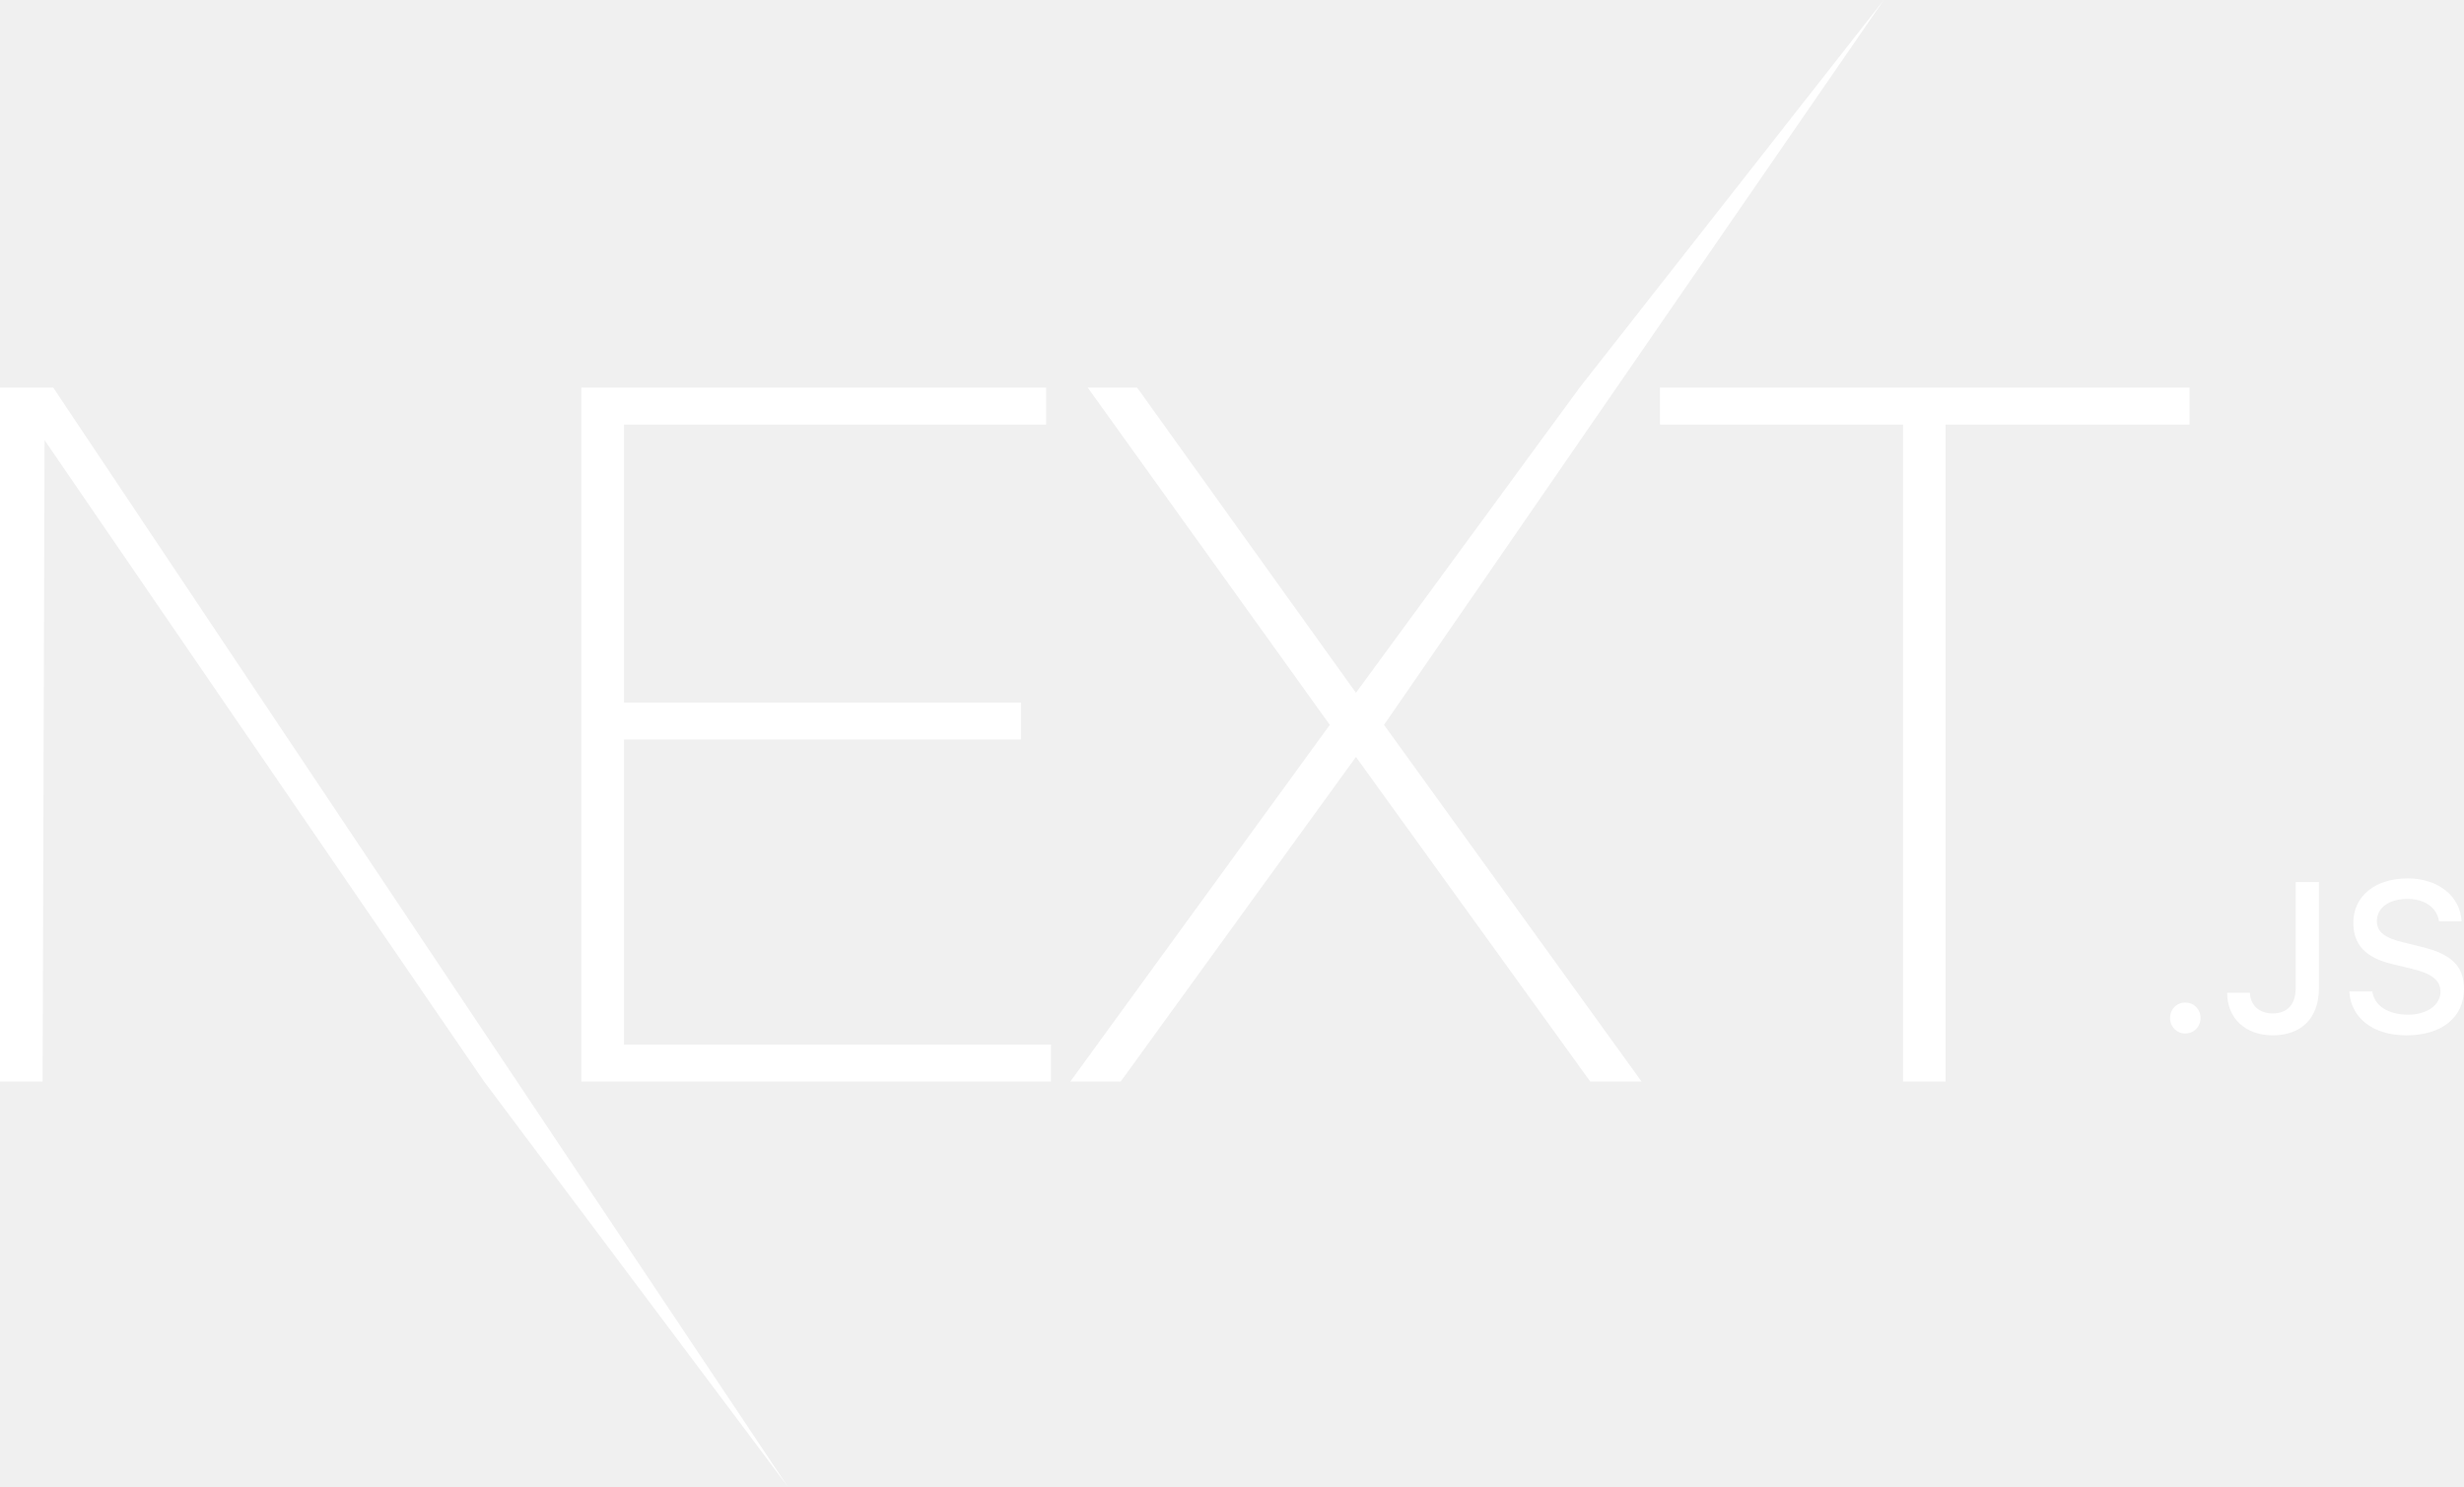
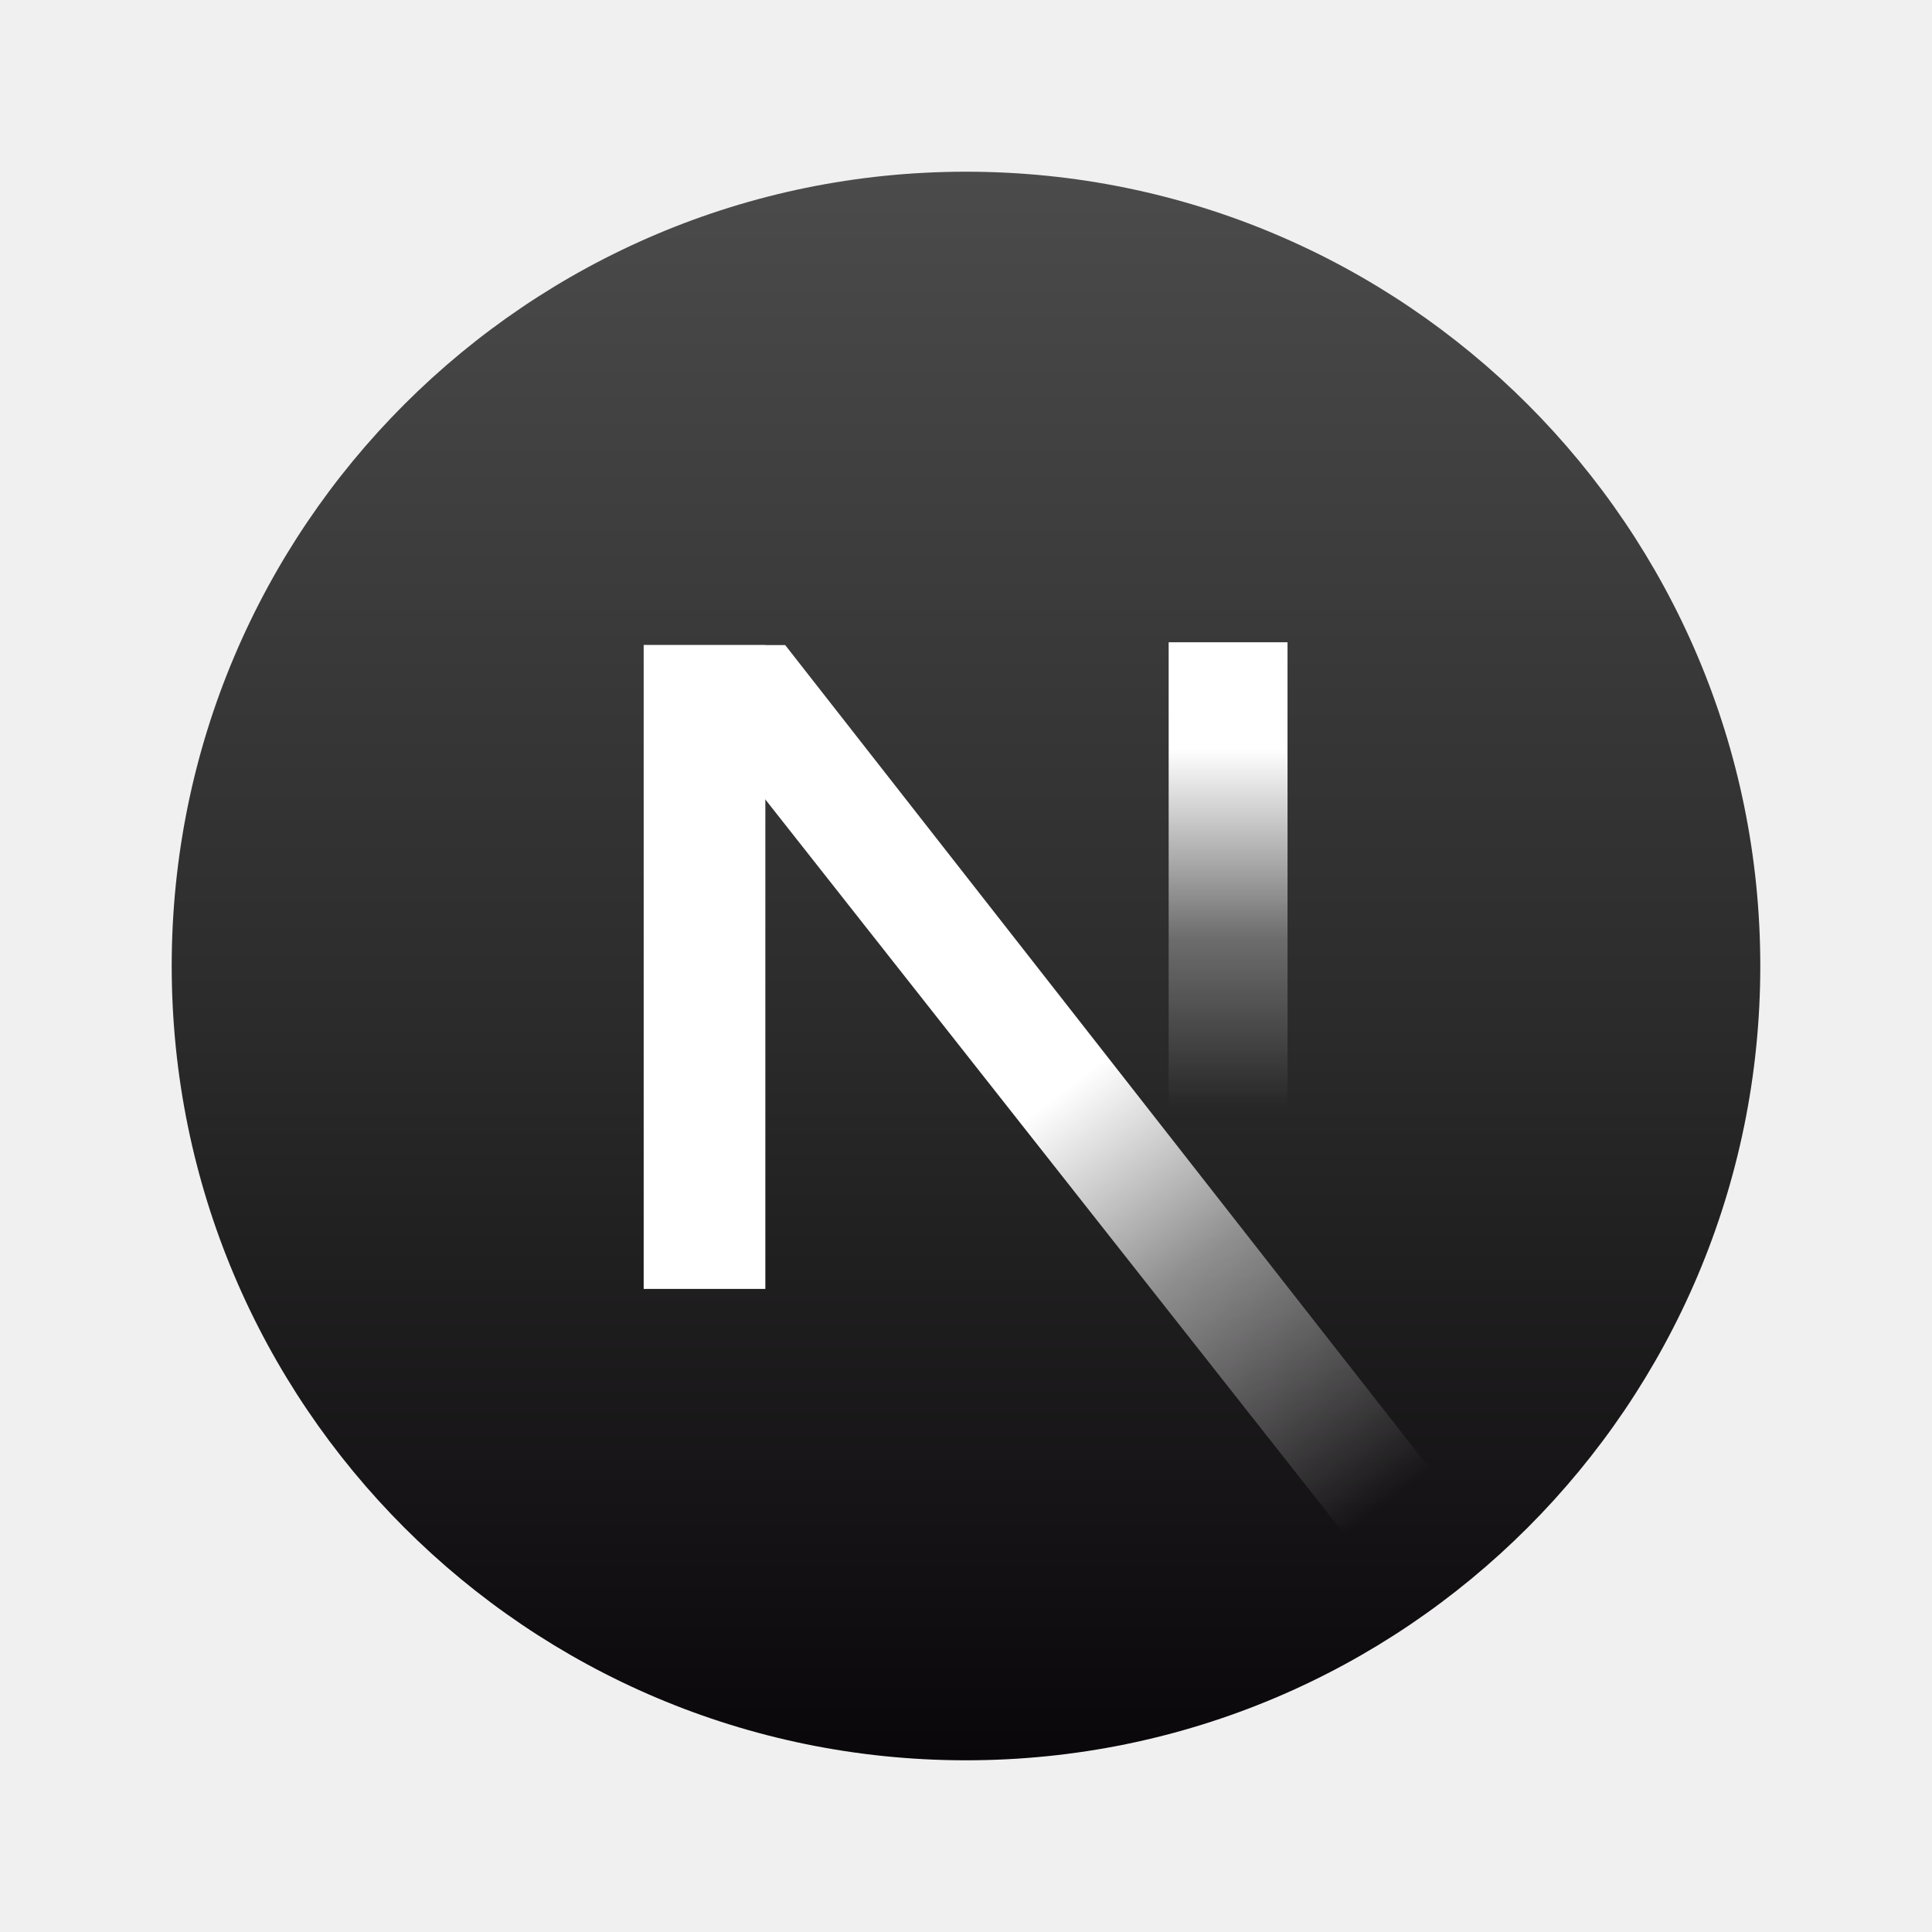
- <svg xmlns="http://www.w3.org/2000/svg" height="309" preserveAspectRatio="xMidYMid" viewBox="0 0 512 309" width="512">
-   <path d="m120.81 80.561h96.568v7.675h-87.716v57.767h82.485v7.675h-82.485v63.423h88.722v7.675h-97.574zm105.219 0h10.26l45.467 63.423 46.473-63.423 63.211-80.561-103.85 150.649 53.515 74.128h-10.663l-48.686-67.462-48.887 67.462h-10.462l53.917-74.128zm118.899 7.675v-7.675h110.047v7.675h-50.698v136.54h-8.852v-136.54zm-344.928-7.675h11.065l152.581 228.323-63.054-84.107-91.337-133.309-.402 133.309h-8.852zm454.084 134.224c-1.809 0-3.165-1.401-3.165-3.212 0-1.811 1.356-3.212 3.165-3.212 1.83 0 3.165 1.401 3.165 3.212 0 1.811-1.335 3.212-3.165 3.212zm8.698-8.451h4.737c.065 2.565 1.938 4.29 4.694 4.29 3.079 0 4.823-1.854 4.823-5.325v-21.989h4.823v22.011c0 6.252-3.617 9.852-9.602 9.852-5.619 0-9.473-3.492-9.473-8.839zm25.384-.28h4.78c.409 2.953 3.294 4.829 7.449 4.829 3.875 0 6.717-2.005 6.717-4.764 0-2.371-1.809-3.794-5.921-4.764l-4.005-.97c-5.619-1.315-8.181-4.031-8.181-8.602 0-5.54 4.521-9.227 11.303-9.227 6.308 0 10.916 3.686 11.196 8.925h-4.694c-.452-2.867-2.95-4.657-6.567-4.657-3.811 0-6.351 1.832-6.351 4.635 0 2.221 1.636 3.492 5.684 4.441l3.423.841c6.373 1.488 9 4.075 9 8.753 0 5.95-4.607 9.68-11.971 9.68-6.89 0-11.519-3.557-11.863-9.119z" fill="#FFFFFF" />
+ <svg xmlns="http://www.w3.org/2000/svg" viewBox="0 0 48 48" width="48px" height="48px" baseProfile="basic">
+   <linearGradient id="NRNx2IPDe7PJlJvrxOKgWa" x1="24" x2="24" y1="43.734" y2="4.266" gradientUnits="userSpaceOnUse">
+     <stop offset="0" stop-color="#0a070a" />
+     <stop offset=".465" stop-color="#2b2b2b" />
+     <stop offset="1" stop-color="#4b4b4b" />
+   </linearGradient>
+   <circle cx="24" cy="24" r="19.734" fill="url(#NRNx2IPDe7PJlJvrxOKgWa)" />
+   <rect width="3.023" height="15.996" x="15.992" y="16.027" fill="#fff" />
+   <linearGradient id="NRNx2IPDe7PJlJvrxOKgWb" x1="30.512" x2="30.512" y1="33.021" y2="18.431" gradientUnits="userSpaceOnUse">
+     <stop offset=".377" stop-color="#fff" stop-opacity="0" />
+     <stop offset=".666" stop-color="#fff" stop-opacity=".3" />
+     <stop offset=".988" stop-color="#fff" />
+   </linearGradient>
+   <rect width="2.953" height="14.59" x="29.035" y="15.957" fill="url(#NRNx2IPDe7PJlJvrxOKgWb)" />
+   <linearGradient id="NRNx2IPDe7PJlJvrxOKgWc" x1="22.102" x2="36.661" y1="21.443" y2="40.529" gradientUnits="userSpaceOnUse">
+     <stop offset=".296" stop-color="#fff" />
+     <stop offset=".521" stop-color="#fff" stop-opacity=".5" />
+     <stop offset=".838" stop-color="#fff" stop-opacity="0" />
+   </linearGradient>
+   <polygon fill="url(#NRNx2IPDe7PJlJvrxOKgWc)" points="36.781,38.094 34.168,39.09 15.992,16.027 19.508,16.027" />
</svg>
